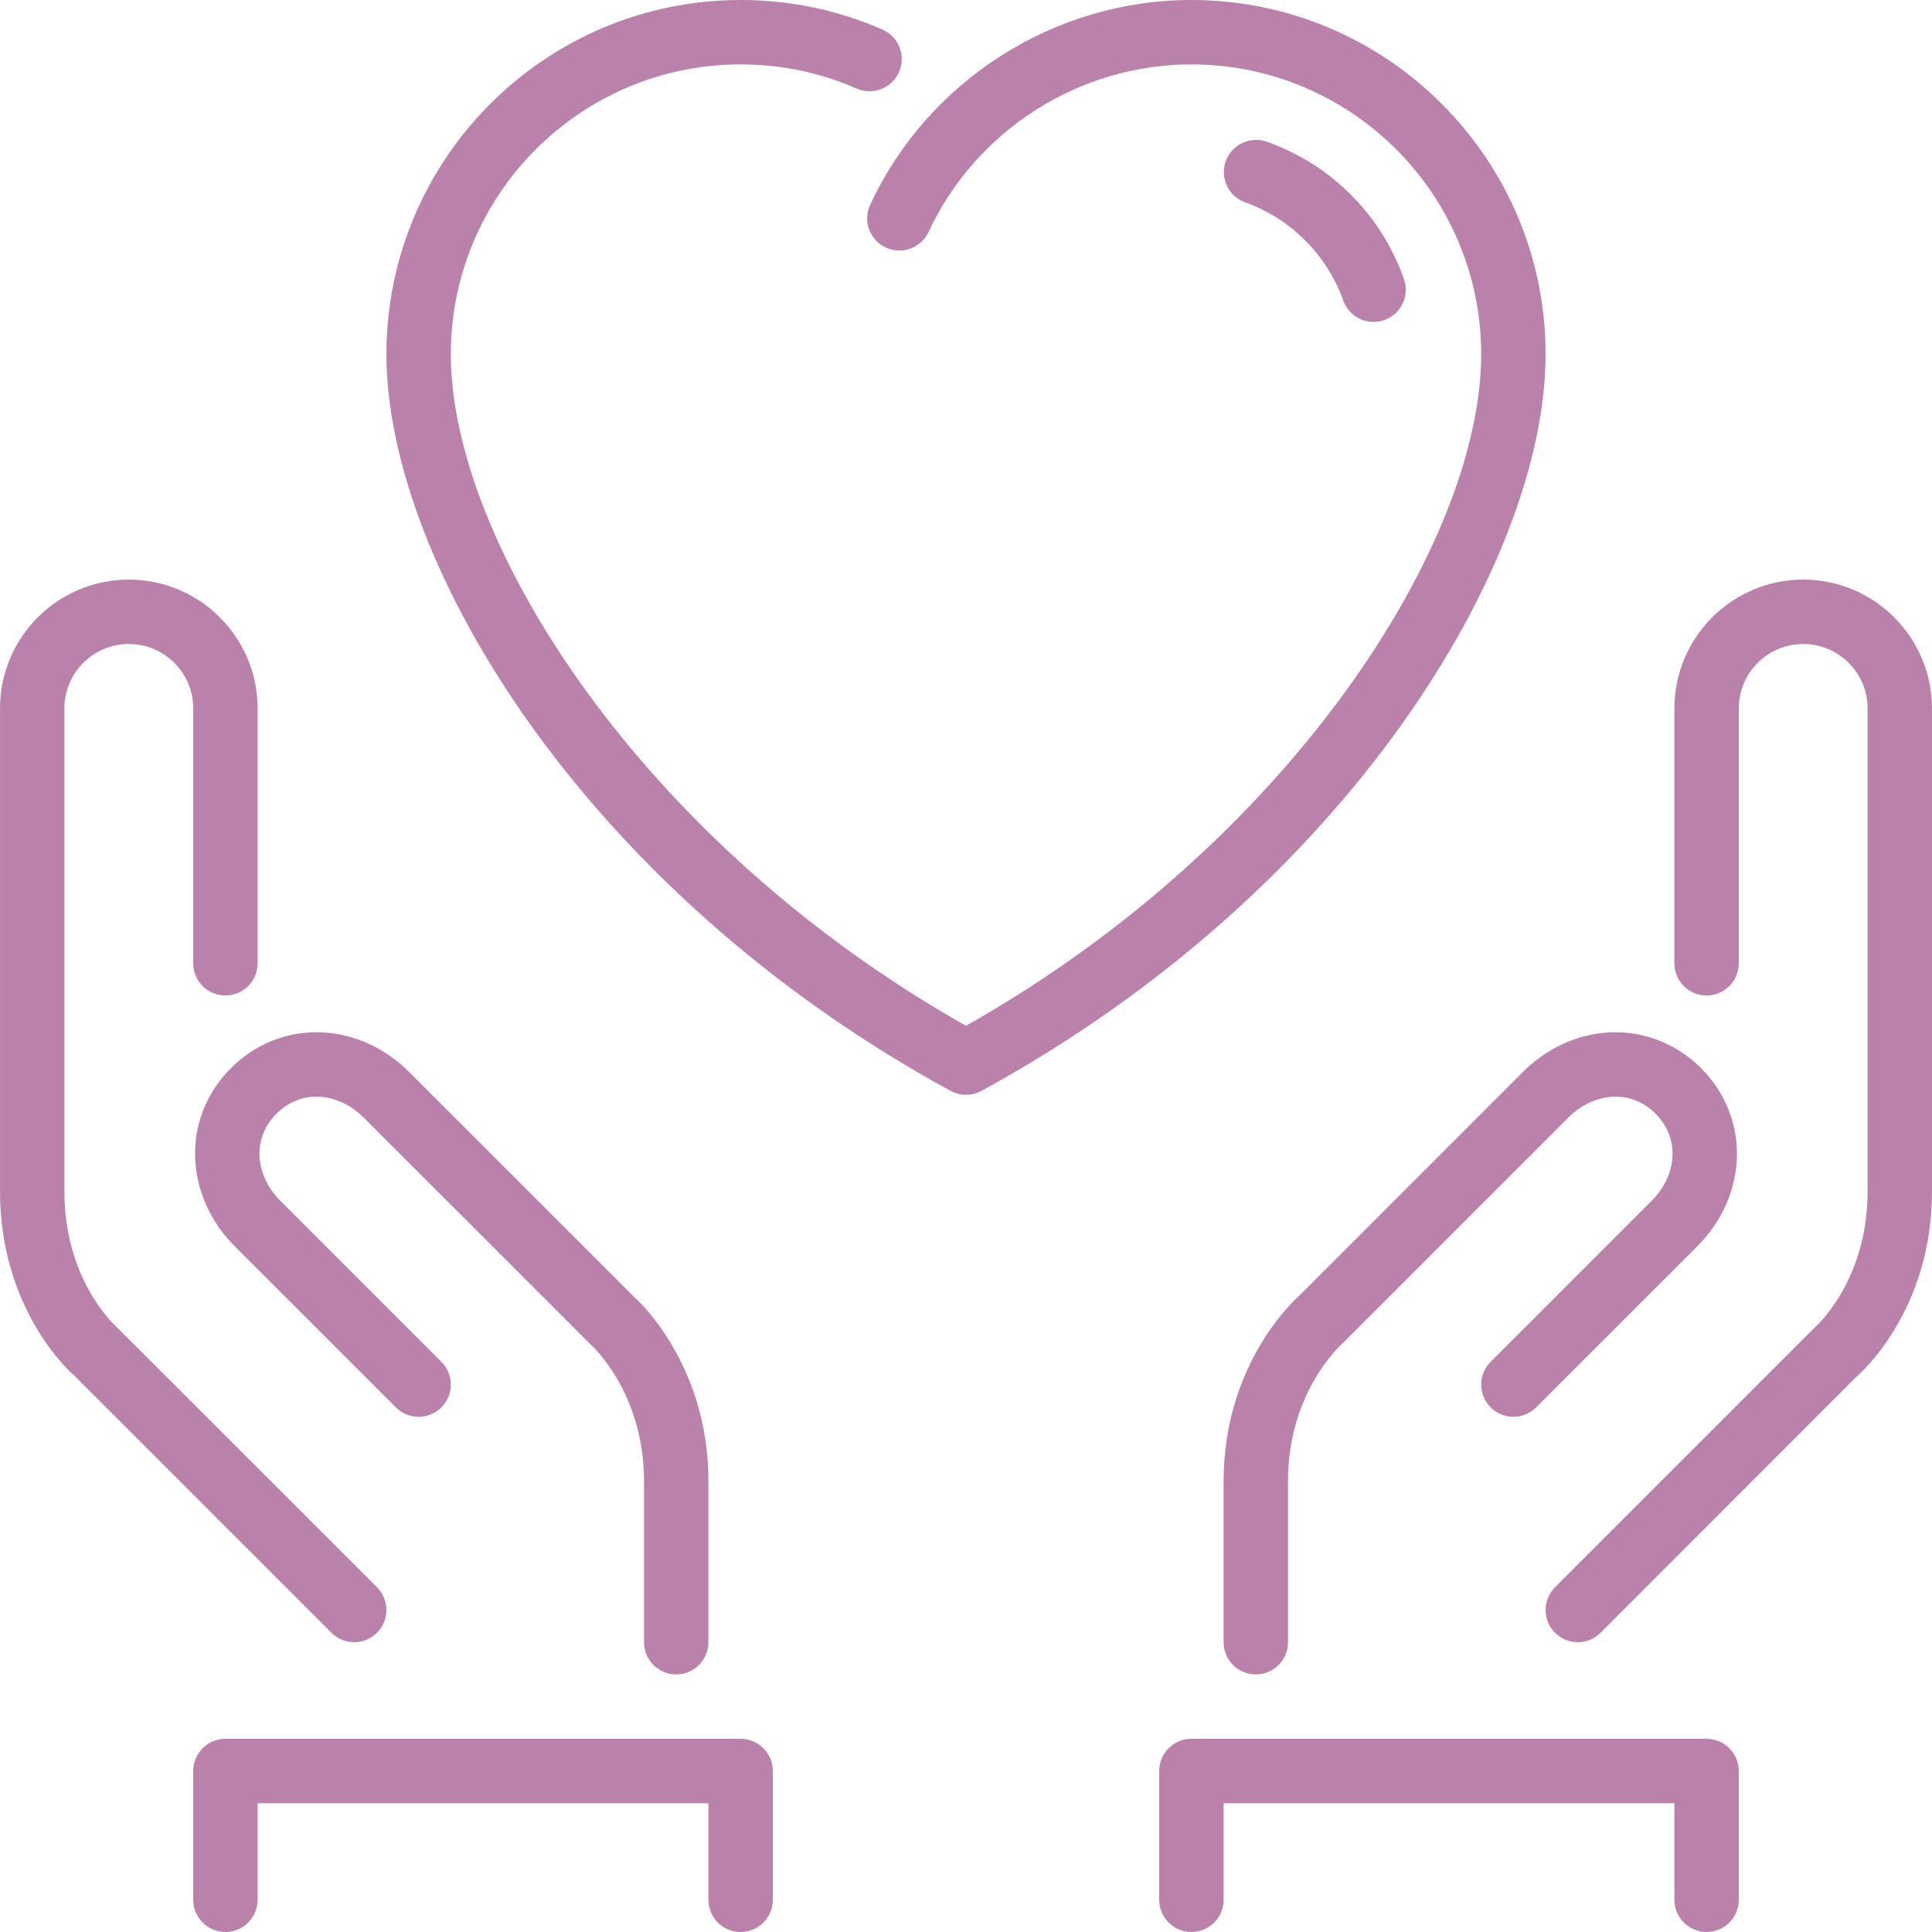
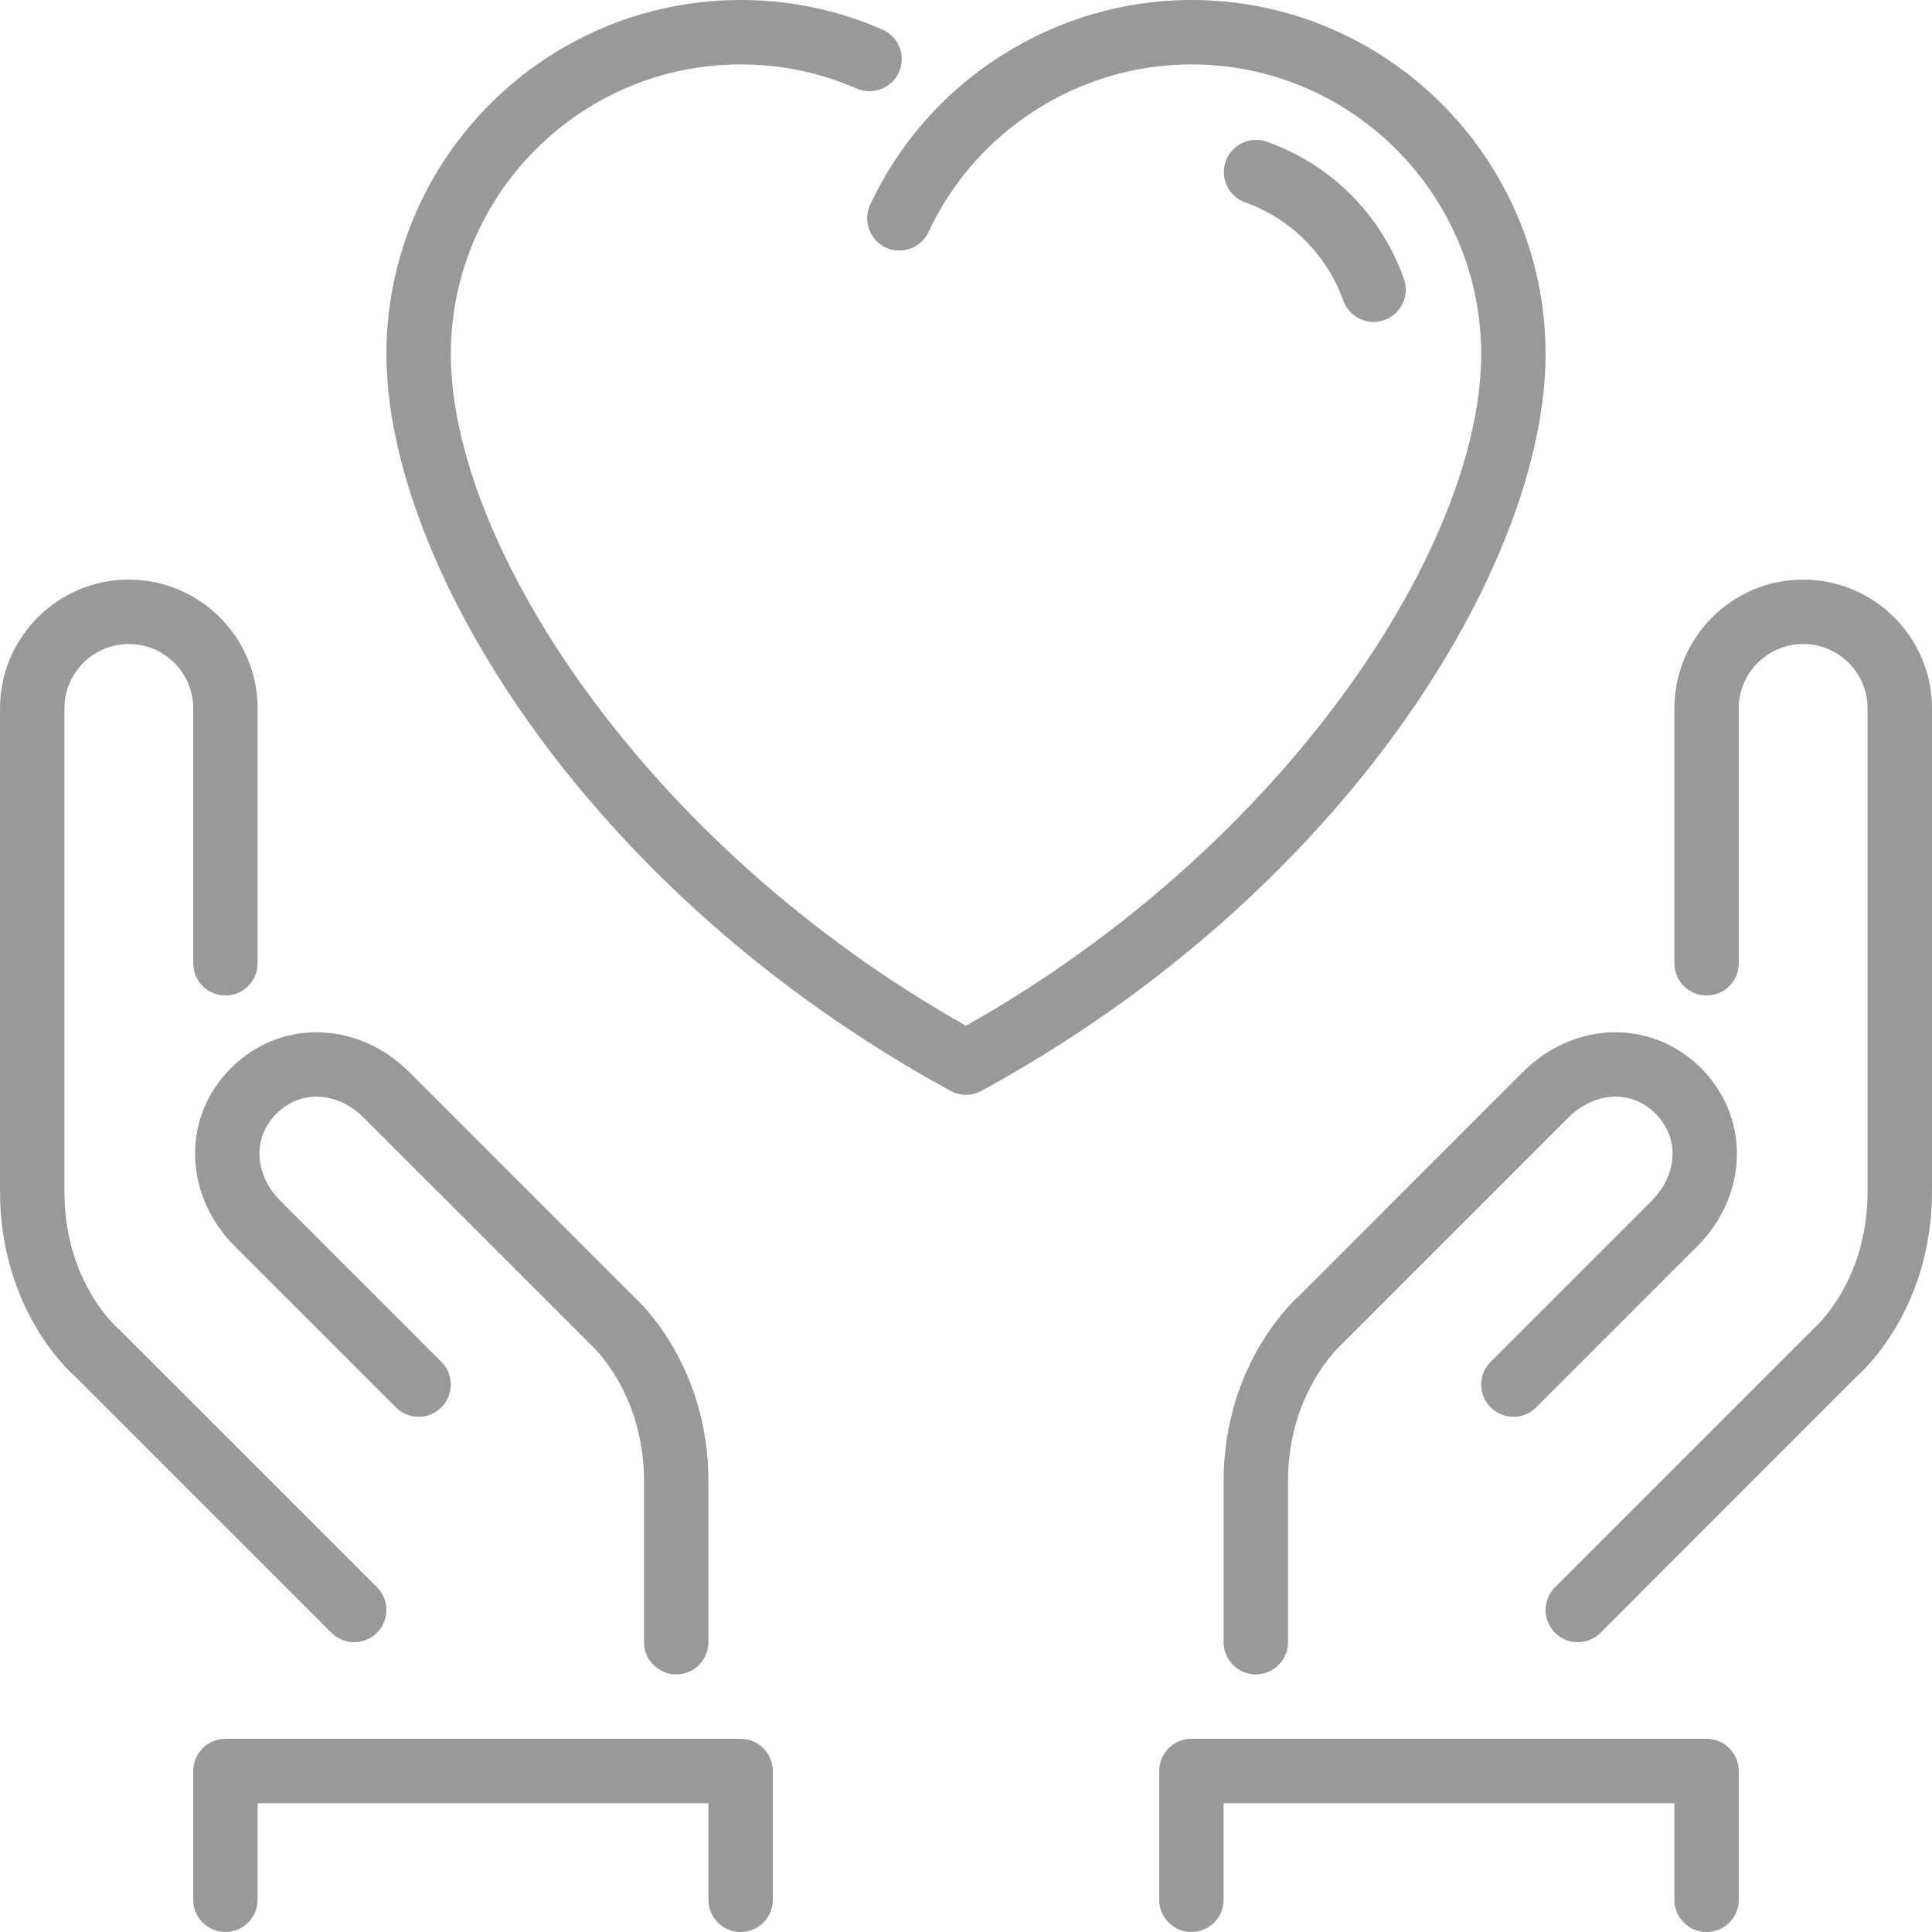
<svg xmlns="http://www.w3.org/2000/svg" version="1.1" id="Layer_1" x="0px" y="0px" viewBox="0 0 512 512" style="enable-background:new 0 0 512 512;" xml:space="preserve" width="512px" height="512px">
  <g>
    <g>
      <g>
-         <path d="M93.871,435.2c2.185,0,4.36-0.836,6.033-2.5c3.328-3.337,3.328-8.738,0-12.066l-68.745-68.71     c-0.58-0.503-14.089-12.553-14.089-36.19v-128c0-9.412,7.654-17.067,17.067-17.067c9.412,0,17.067,7.654,17.067,17.067v67.55     c0,4.719,3.814,8.533,8.533,8.533c4.71,0,8.533-3.814,8.533-8.533v-67.55c0-18.825-15.317-34.133-34.133-34.133     c-18.825,0-34.133,15.309-34.133,34.133v128c0,31.863,19.268,48.495,19.567,48.7L87.838,432.7     C89.502,434.364,91.686,435.2,93.871,435.2z" fill="#ba82aa" />
-         <path d="M196.271,460.8H59.738c-4.719,0-8.533,3.823-8.533,8.533v34.133c0,4.71,3.814,8.533,8.533,8.533     c4.71,0,8.533-3.823,8.533-8.533v-25.6h119.467v25.6c0,4.71,3.814,8.533,8.533,8.533c4.71,0,8.533-3.823,8.533-8.533v-34.133     C204.804,464.623,200.981,460.8,196.271,460.8z" fill="#ba82aa" />
-         <path d="M51.725,307.029c0.35,8.585,4.087,16.853,10.513,23.27l42.667,42.667c3.328,3.336,8.73,3.336,12.066,0     c3.328-3.337,3.328-8.738,0-12.066l-42.675-42.675c-3.388-3.379-5.342-7.603-5.521-11.887c-0.171-4.215,1.382-8.09,4.497-11.204     c3.106-3.115,7.006-4.659,11.204-4.497c4.284,0.179,8.508,2.142,11.896,5.53l60.126,60.109     c0.58,0.512,14.174,12.919,14.174,36.258V435.2c0,4.71,3.814,8.533,8.533,8.533c4.71,0,8.533-3.823,8.533-8.533v-42.667     c0-31.403-19.191-48.401-19.567-48.7L108.437,284.1c-6.417-6.426-14.686-10.163-23.262-10.513     c-9.011-0.358-17.493,2.995-23.97,9.481C54.72,289.545,51.358,298.061,51.725,307.029z" fill="#ba82aa" />
-         <path d="M344.273,343.415c-0.811,0.717-20.002,17.715-20.002,49.118V435.2c0,4.71,3.814,8.533,8.533,8.533     c4.71,0,8.533-3.823,8.533-8.533v-42.667c0-23.339,13.585-35.746,14.566-36.634l59.725-59.733     c3.388-3.388,7.612-5.35,11.904-5.53c4.292-0.145,8.09,1.391,11.196,4.497c2.953,2.953,4.514,6.613,4.514,10.598     c0,4.497-1.971,8.934-5.547,12.501L395.029,360.9c-3.328,3.328-3.328,8.73,0,12.066c3.337,3.336,8.738,3.336,12.066,0     l42.667-42.658c6.793-6.784,10.539-15.514,10.547-24.576c0-8.482-3.371-16.529-9.515-22.664     c-6.477-6.485-15.087-9.83-23.962-9.481c-8.584,0.35-16.845,4.087-23.27,10.513L344.273,343.415z" fill="#ba82aa" />
-         <path d="M409.596,93.867C409.596,42.103,367.492,0,315.738,0c-36.361,0-69.768,21.291-85.129,54.255     c-1.988,4.275-0.145,9.353,4.13,11.341c4.267,1.997,9.344,0.137,11.341-4.13c12.57-26.974,39.91-44.399,69.658-44.399     c42.342,0,76.791,34.449,76.791,76.8c0,50.099-50.97,129.707-136.525,177.971c-85.564-48.265-136.533-127.872-136.533-177.971     c0-42.351,34.449-76.8,76.8-76.8c10.692,0,21.035,2.15,30.746,6.4c4.318,1.886,9.353-0.077,11.238-4.395     c1.894-4.318-0.077-9.344-4.395-11.238C221.982,2.637,209.327,0,196.271,0c-51.763,0-93.867,42.103-93.867,93.867     c0,55.1,52.395,142.251,149.513,195.226c1.271,0.691,2.68,1.041,4.087,1.041c1.408,0,2.807-0.35,4.087-1.041     C357.201,236.117,409.596,148.975,409.596,93.867z" fill="#ba82aa" />
-         <path d="M477.862,153.6c-18.816,0-34.133,15.309-34.133,34.133v67.55c0,4.719,3.823,8.533,8.533,8.533     c4.71,0,8.533-3.814,8.533-8.533v-67.55c0-9.412,7.654-17.067,17.067-17.067s17.067,7.654,17.067,17.067v128     c0,23.637-13.508,35.686-14.566,36.634l-68.267,68.267c-3.328,3.328-3.328,8.73,0,12.066c1.664,1.664,3.849,2.5,6.033,2.5     s4.369-0.836,6.033-2.5l67.738-67.78c0.819-0.691,20.096-17.323,20.096-49.186v-128C511.996,168.909,496.687,153.6,477.862,153.6     z" fill="#ba82aa" />
-         <path d="M452.262,460.8H315.738c-4.719,0-8.533,3.823-8.533,8.533v34.133c0,4.71,3.814,8.533,8.533,8.533     c4.71,0,8.533-3.823,8.533-8.533v-25.6h119.458v25.6c0,4.71,3.823,8.533,8.533,8.533c4.71,0,8.533-3.823,8.533-8.533v-34.133     C460.796,464.623,456.973,460.8,452.262,460.8z" fill="#ba82aa" />
-         <path d="M330.014,53.641c11.989,4.258,21.692,13.969,25.958,25.992c1.246,3.499,4.531,5.683,8.038,5.683     c0.947,0,1.911-0.162,2.859-0.495c4.437-1.579,6.758-6.46,5.188-10.897c-6.05-17.067-19.294-30.319-36.335-36.369     c-4.437-1.562-9.318,0.751-10.897,5.188C323.255,47.189,325.568,52.062,330.014,53.641z" fill="#ba82aa" />
+         <path d="M93.871,435.2c2.185,0,4.36-0.836,6.033-2.5c3.328-3.337,3.328-8.738,0-12.066l-68.745-68.71     c-0.58-0.503-14.089-12.553-14.089-36.19v-128c0-9.412,7.654-17.067,17.067-17.067c9.412,0,17.067,7.654,17.067,17.067v67.55     c0,4.719,3.814,8.533,8.533,8.533c4.71,0,8.533-3.814,8.533-8.533v-67.55c0-18.825-15.317-34.133-34.133-34.133     c-18.825,0-34.133,15.309-34.133,34.133v128c0,31.863,19.268,48.495,19.567,48.7L87.838,432.7     C89.502,434.364,91.686,435.2,93.871,435.2z" fill="#999999" />
+         <path d="M196.271,460.8H59.738c-4.719,0-8.533,3.823-8.533,8.533v34.133c0,4.71,3.814,8.533,8.533,8.533     c4.71,0,8.533-3.823,8.533-8.533v-25.6h119.467v25.6c0,4.71,3.814,8.533,8.533,8.533c4.71,0,8.533-3.823,8.533-8.533v-34.133     C204.804,464.623,200.981,460.8,196.271,460.8z" fill="#999999" />
+         <path d="M51.725,307.029c0.35,8.585,4.087,16.853,10.513,23.27l42.667,42.667c3.328,3.336,8.73,3.336,12.066,0     c3.328-3.337,3.328-8.738,0-12.066l-42.675-42.675c-3.388-3.379-5.342-7.603-5.521-11.887c-0.171-4.215,1.382-8.09,4.497-11.204     c3.106-3.115,7.006-4.659,11.204-4.497c4.284,0.179,8.508,2.142,11.896,5.53l60.126,60.109     c0.58,0.512,14.174,12.919,14.174,36.258V435.2c0,4.71,3.814,8.533,8.533,8.533c4.71,0,8.533-3.823,8.533-8.533v-42.667     c0-31.403-19.191-48.401-19.567-48.7L108.437,284.1c-6.417-6.426-14.686-10.163-23.262-10.513     c-9.011-0.358-17.493,2.995-23.97,9.481C54.72,289.545,51.358,298.061,51.725,307.029z" fill="#999999" />
+         <path d="M344.273,343.415c-0.811,0.717-20.002,17.715-20.002,49.118V435.2c0,4.71,3.814,8.533,8.533,8.533     c4.71,0,8.533-3.823,8.533-8.533v-42.667c0-23.339,13.585-35.746,14.566-36.634l59.725-59.733     c3.388-3.388,7.612-5.35,11.904-5.53c4.292-0.145,8.09,1.391,11.196,4.497c2.953,2.953,4.514,6.613,4.514,10.598     c0,4.497-1.971,8.934-5.547,12.501L395.029,360.9c-3.328,3.328-3.328,8.73,0,12.066c3.337,3.336,8.738,3.336,12.066,0     l42.667-42.658c6.793-6.784,10.539-15.514,10.547-24.576c0-8.482-3.371-16.529-9.515-22.664     c-6.477-6.485-15.087-9.83-23.962-9.481c-8.584,0.35-16.845,4.087-23.27,10.513L344.273,343.415z" fill="#999999" />
+         <path d="M409.596,93.867C409.596,42.103,367.492,0,315.738,0c-36.361,0-69.768,21.291-85.129,54.255     c-1.988,4.275-0.145,9.353,4.13,11.341c4.267,1.997,9.344,0.137,11.341-4.13c12.57-26.974,39.91-44.399,69.658-44.399     c42.342,0,76.791,34.449,76.791,76.8c0,50.099-50.97,129.707-136.525,177.971c-85.564-48.265-136.533-127.872-136.533-177.971     c0-42.351,34.449-76.8,76.8-76.8c10.692,0,21.035,2.15,30.746,6.4c4.318,1.886,9.353-0.077,11.238-4.395     c1.894-4.318-0.077-9.344-4.395-11.238C221.982,2.637,209.327,0,196.271,0c-51.763,0-93.867,42.103-93.867,93.867     c0,55.1,52.395,142.251,149.513,195.226c1.271,0.691,2.68,1.041,4.087,1.041c1.408,0,2.807-0.35,4.087-1.041     C357.201,236.117,409.596,148.975,409.596,93.867z" fill="#999999" />
+         <path d="M477.862,153.6c-18.816,0-34.133,15.309-34.133,34.133v67.55c0,4.719,3.823,8.533,8.533,8.533     c4.71,0,8.533-3.814,8.533-8.533v-67.55c0-9.412,7.654-17.067,17.067-17.067s17.067,7.654,17.067,17.067v128     c0,23.637-13.508,35.686-14.566,36.634l-68.267,68.267c-3.328,3.328-3.328,8.73,0,12.066c1.664,1.664,3.849,2.5,6.033,2.5     s4.369-0.836,6.033-2.5l67.738-67.78c0.819-0.691,20.096-17.323,20.096-49.186v-128C511.996,168.909,496.687,153.6,477.862,153.6     z" fill="#999999" />
+         <path d="M452.262,460.8H315.738c-4.719,0-8.533,3.823-8.533,8.533v34.133c0,4.71,3.814,8.533,8.533,8.533     c4.71,0,8.533-3.823,8.533-8.533v-25.6h119.458v25.6c0,4.71,3.823,8.533,8.533,8.533c4.71,0,8.533-3.823,8.533-8.533v-34.133     C460.796,464.623,456.973,460.8,452.262,460.8z" fill="#999999" />
+         <path d="M330.014,53.641c11.989,4.258,21.692,13.969,25.958,25.992c1.246,3.499,4.531,5.683,8.038,5.683     c0.947,0,1.911-0.162,2.859-0.495c4.437-1.579,6.758-6.46,5.188-10.897c-6.05-17.067-19.294-30.319-36.335-36.369     c-4.437-1.562-9.318,0.751-10.897,5.188C323.255,47.189,325.568,52.062,330.014,53.641z" fill="#999999" />
      </g>
    </g>
  </g>
  <g>
</g>
  <g>
</g>
  <g>
</g>
  <g>
</g>
  <g>
</g>
  <g>
</g>
  <g>
</g>
  <g>
</g>
  <g>
</g>
  <g>
</g>
  <g>
</g>
  <g>
</g>
  <g>
</g>
  <g>
</g>
  <g>
</g>
</svg>
